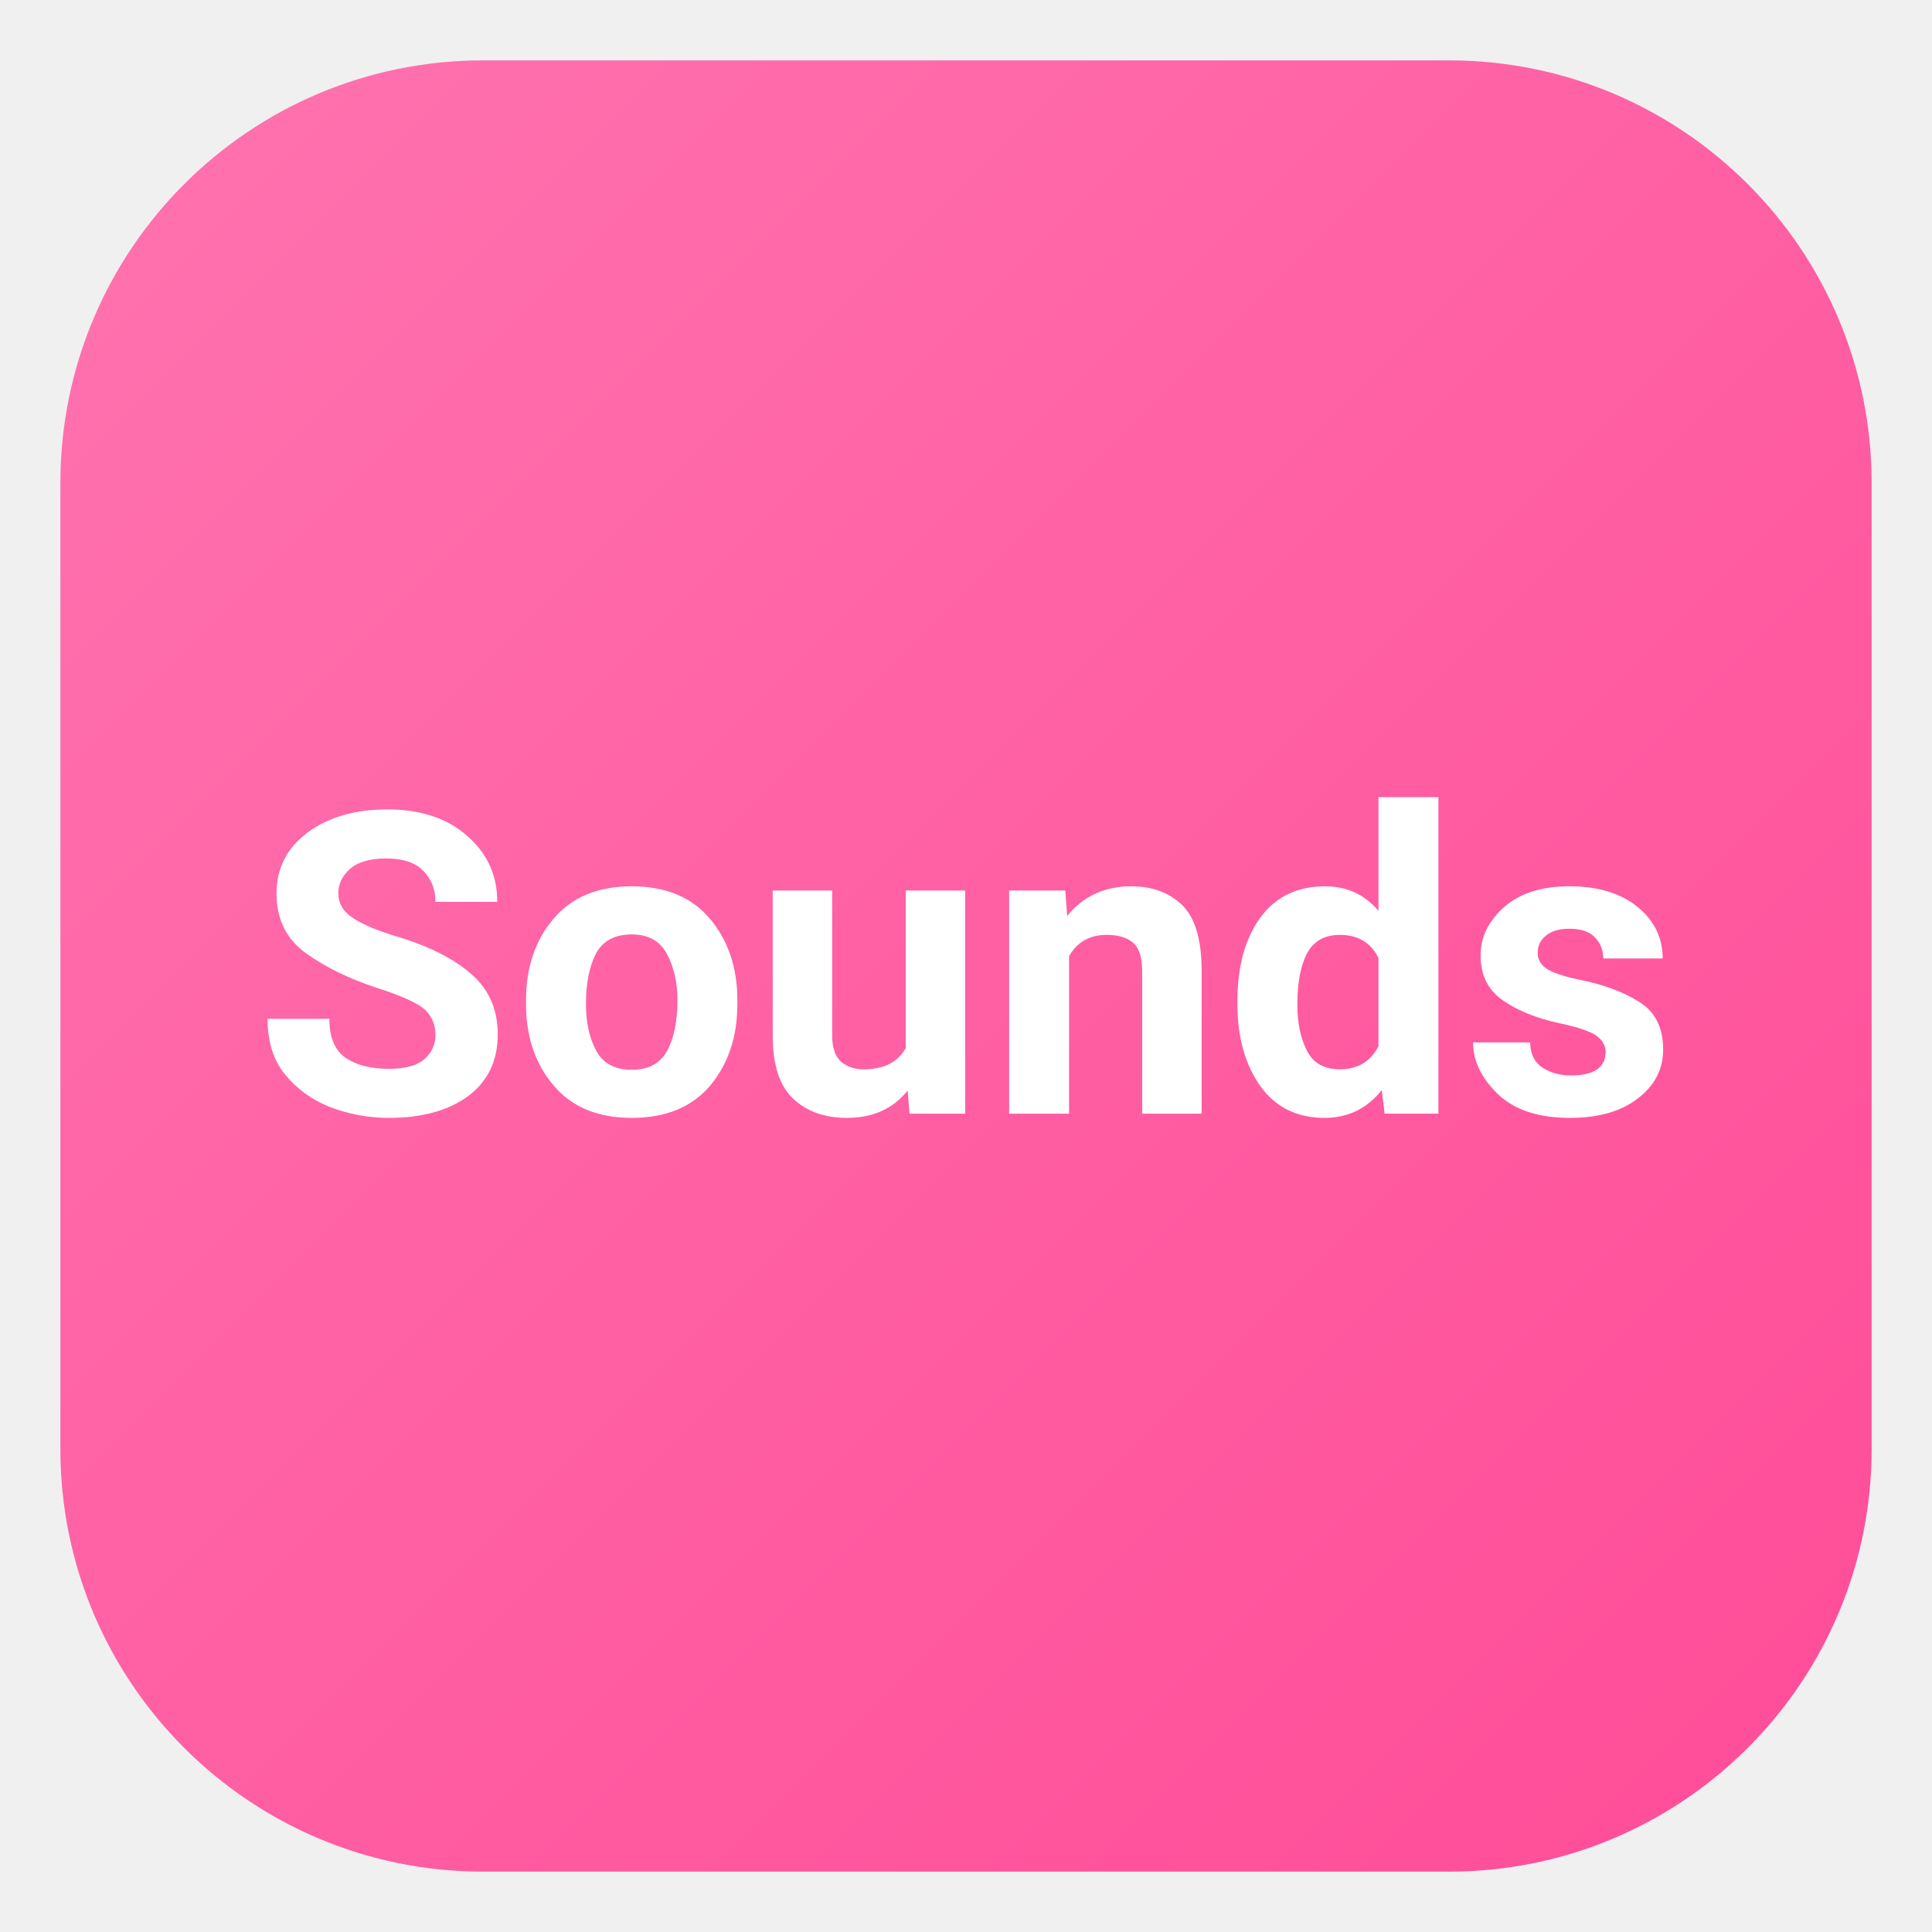
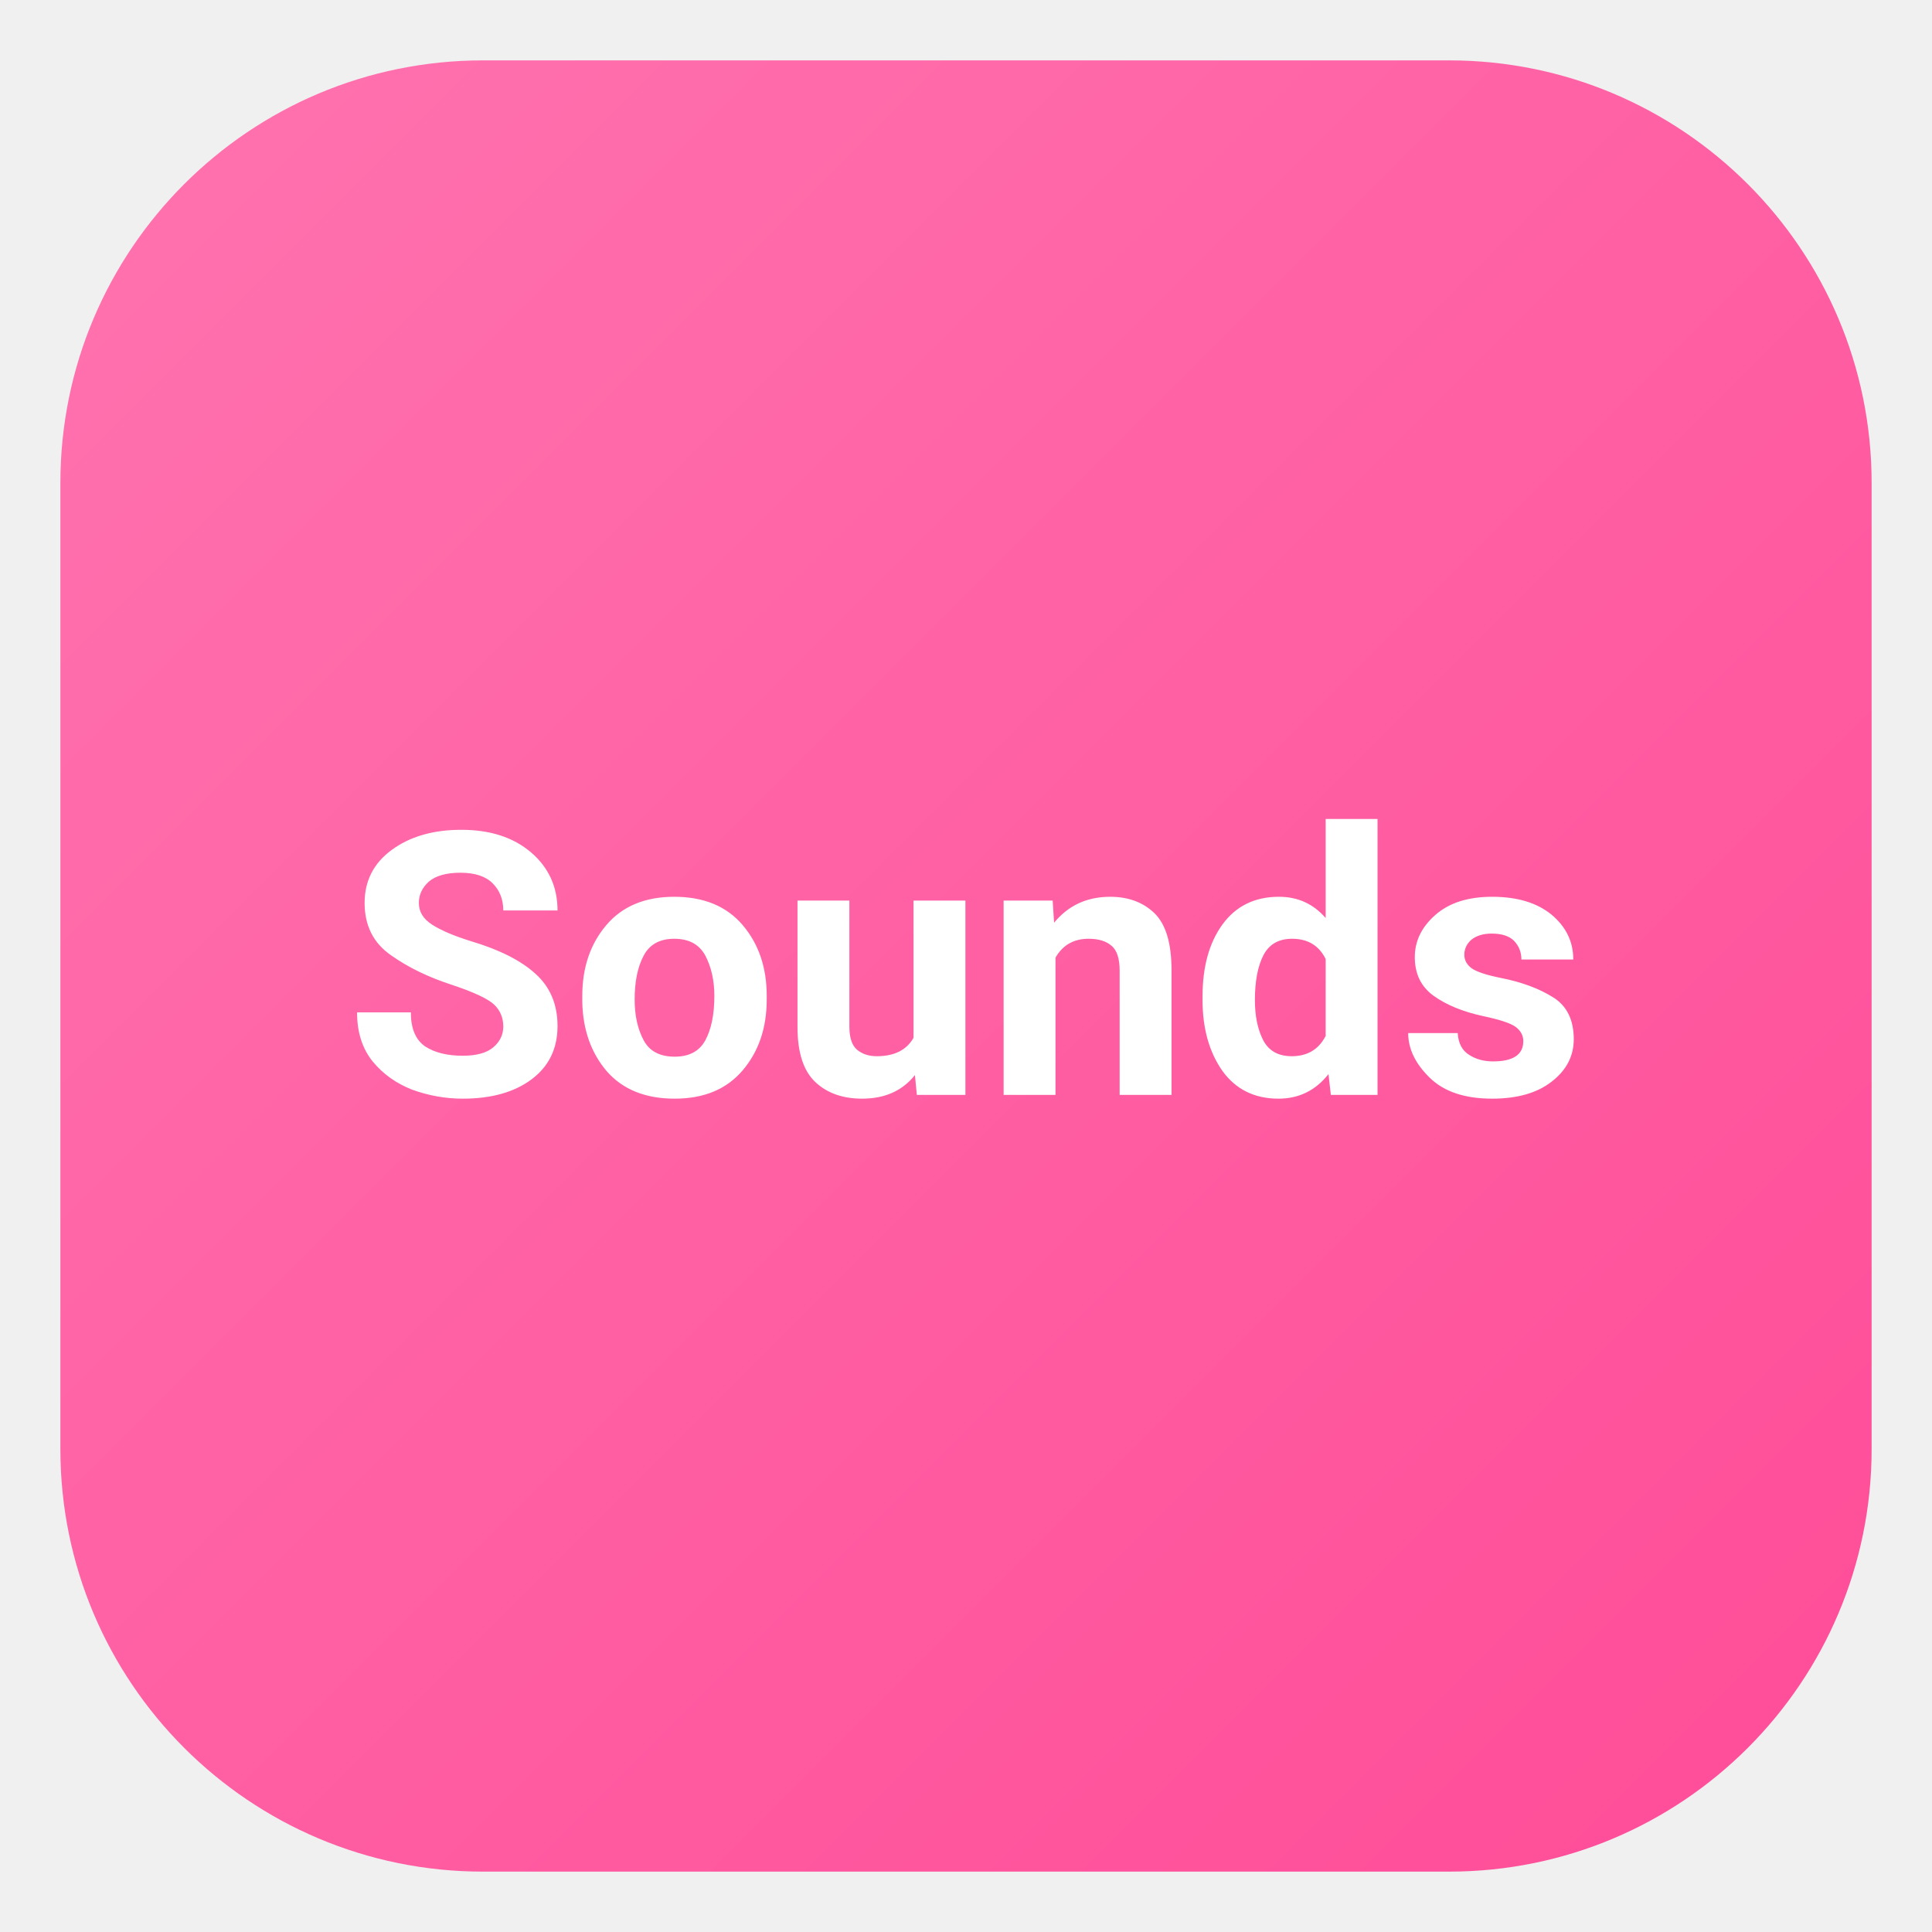
<svg xmlns="http://www.w3.org/2000/svg" viewBox="0 0 64 64" role="img" aria-label="BBC Sounds">
  <defs>
    <linearGradient id="g-bbc-sounds" x1="0" y1="0" x2="1" y2="1">
      <stop offset="0" stop-color="#ff73af" />
      <stop offset="1" stop-color="#FF4C98" />
    </linearGradient>
  </defs>
  <rect x="2" y="2" width="60" height="60" rx="14" fill="url(#g-bbc-sounds)" />
-   <text x="32" y="36.89" text-anchor="middle" fill="#ffffff" font-family="system-ui, -apple-system, 'Segoe UI', Roboto, 'Helvetica Neue', Arial, sans-serif" font-size="13.98" font-weight="700" textLength="52" lengthAdjust="spacingAndGlyphs">Sounds</text>
+   <text x="32" y="36.27" text-anchor="middle" fill="#ffffff" font-family="system-ui, -apple-system, 'Segoe UI', Roboto, 'Helvetica Neue', Arial, sans-serif" font-size="12.19" font-weight="700" textLength="50" lengthAdjust="spacingAndGlyphs">Sounds</text>
</svg>
